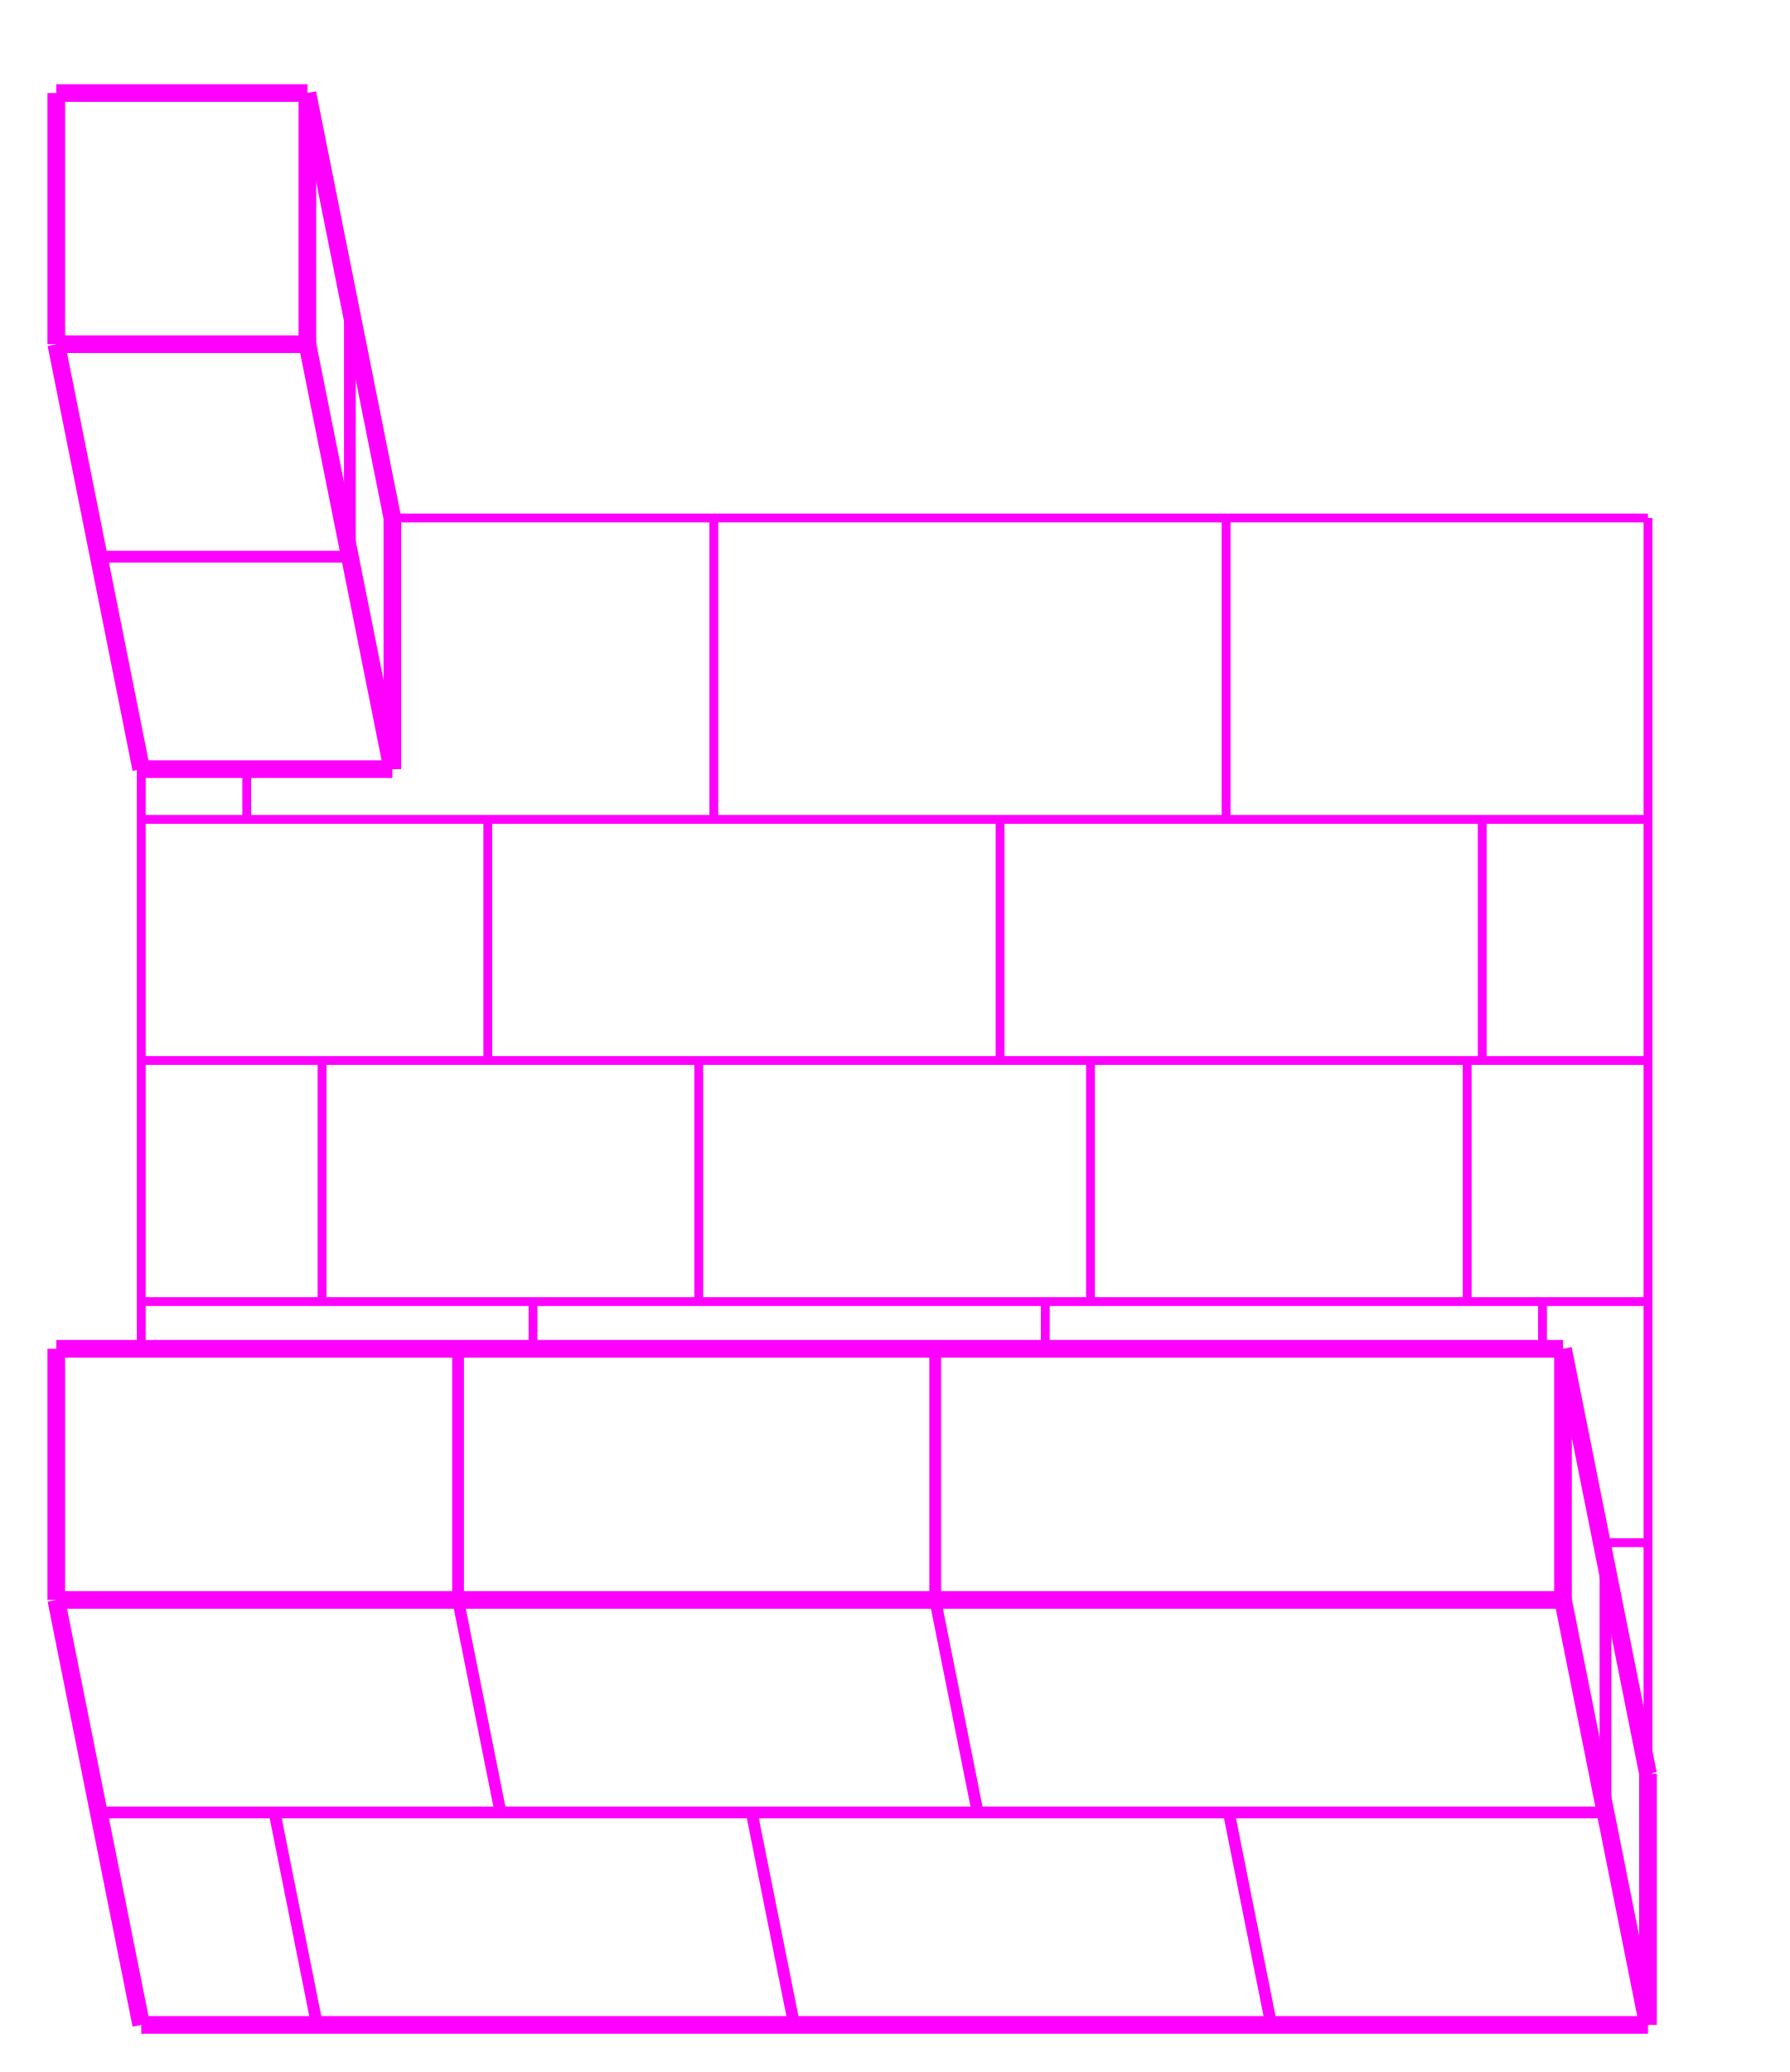
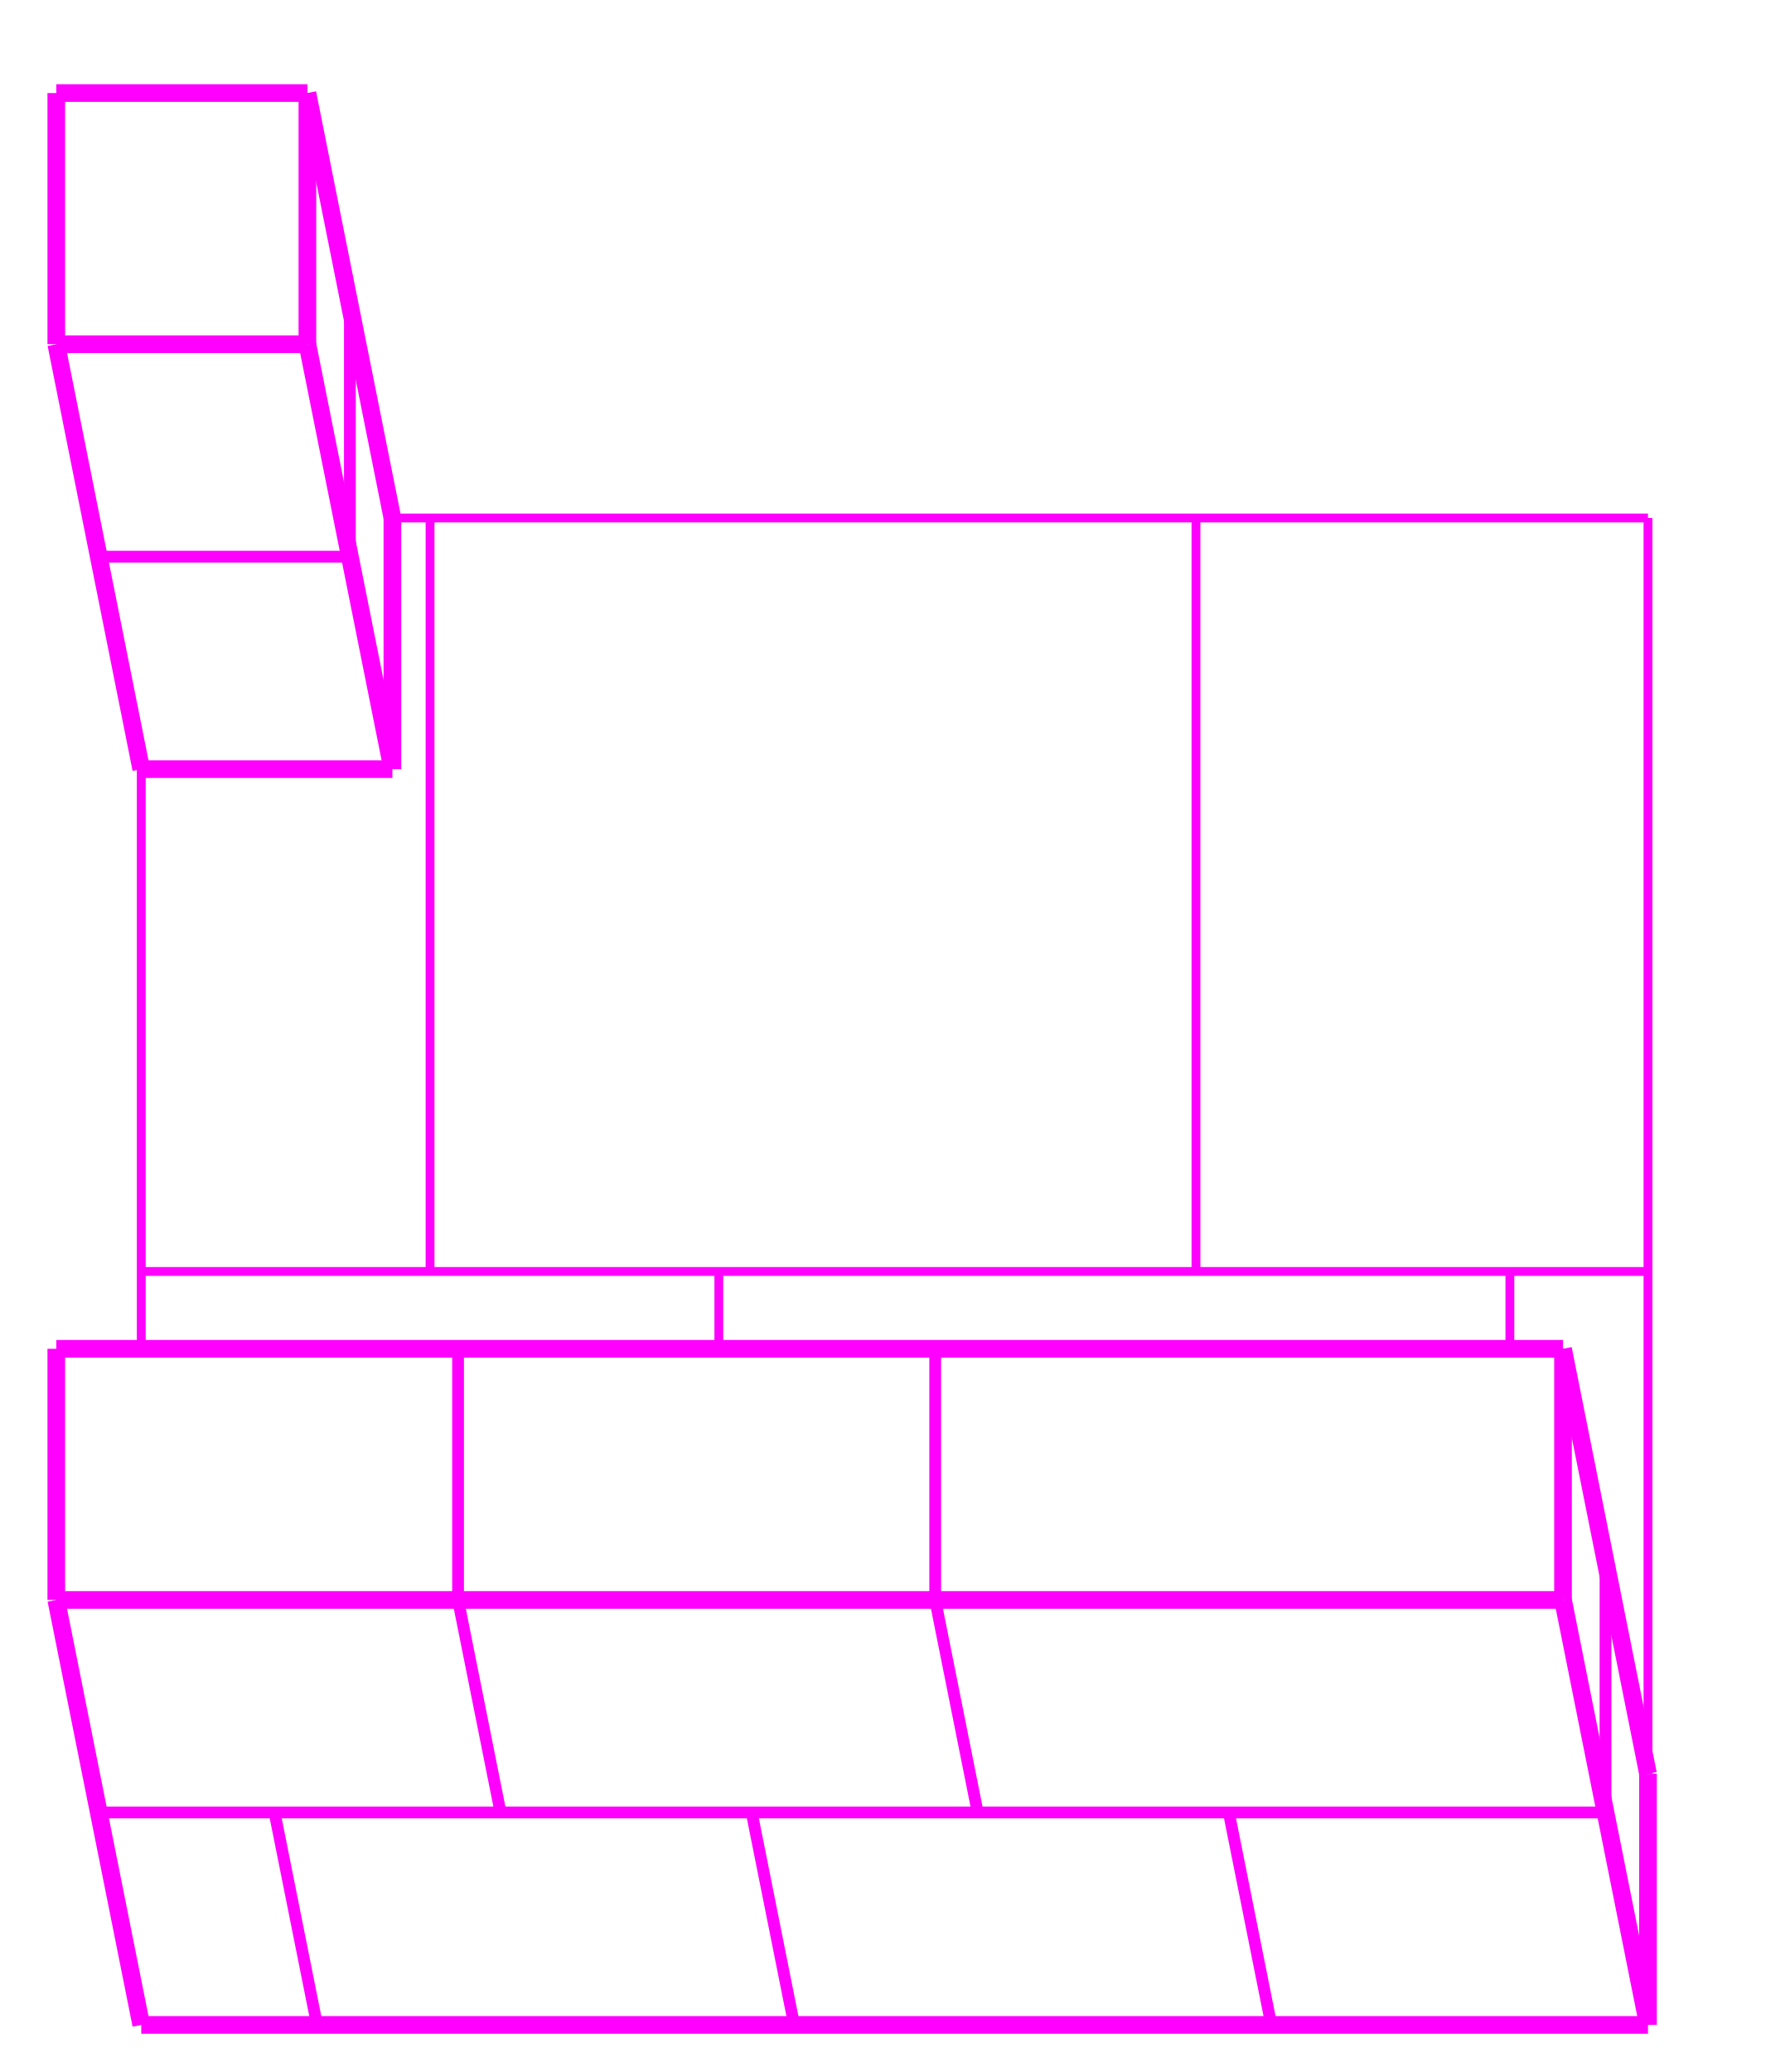
<svg xmlns="http://www.w3.org/2000/svg" width="304" height="352" viewBox="0 0 304 352">
  <g fill="none">
    <line x1="66.667" y1="88" x2="280" y2="88" stroke="#ff00ff" stroke-width="1.5" />
-     <line x1="41.92" y1="130.667" x2="41.92" y2="139.2" stroke="#ff00ff" stroke-width="1.5" />
-     <line x1="121.28" y1="88" x2="121.28" y2="139.2" stroke="#ff00ff" stroke-width="1.5" />
-     <line x1="208.32" y1="88" x2="208.32" y2="139.2" stroke="#ff00ff" stroke-width="1.5" />
-     <line x1="24" y1="139.2" x2="280" y2="139.2" stroke="#ff00ff" stroke-width="1.5" />
-     <line x1="82.88" y1="139.2" x2="82.88" y2="180.16" stroke="#ff00ff" stroke-width="1.5" />
-     <line x1="169.92" y1="139.2" x2="169.92" y2="180.16" stroke="#ff00ff" stroke-width="1.5" />
-     <line x1="251.84" y1="139.2" x2="251.84" y2="180.16" stroke="#ff00ff" stroke-width="1.5" />
-     <line x1="24" y1="180.16" x2="280" y2="180.16" stroke="#ff00ff" stroke-width="1.5" />
-     <line x1="54.72" y1="180.16" x2="54.72" y2="221.12" stroke="#ff00ff" stroke-width="1.5" />
-     <line x1="118.72" y1="180.16" x2="118.72" y2="221.12" stroke="#ff00ff" stroke-width="1.5" />
-     <line x1="185.28" y1="180.16" x2="185.28" y2="221.12" stroke="#ff00ff" stroke-width="1.5" />
-     <line x1="249.28" y1="180.16" x2="249.28" y2="221.12" stroke="#ff00ff" stroke-width="1.5" />
-     <line x1="24" y1="221.12" x2="280" y2="221.12" stroke="#ff00ff" stroke-width="1.5" />
-     <line x1="90.56" y1="221.12" x2="90.56" y2="229.141" stroke="#ff00ff" stroke-width="1.5" />
-     <line x1="177.6" y1="221.12" x2="177.6" y2="229.141" stroke="#ff00ff" stroke-width="1.5" />
-     <line x1="262.08" y1="221.12" x2="262.08" y2="229.141" stroke="#ff00ff" stroke-width="1.5" />
-     <line x1="272.149" y1="262.08" x2="280" y2="262.08" stroke="#ff00ff" stroke-width="1.5" />
+     <line x1="73.067" y1="88" x2="73.067" y2="216" stroke="#ff00ff" stroke-width="1.5" />
+     <line x1="203.2" y1="88" x2="203.2" y2="216" stroke="#ff00ff" stroke-width="1.5" />
+     <line x1="24" y1="216" x2="280" y2="216" stroke="#ff00ff" stroke-width="1.5" />
+     <line x1="122.133" y1="216" x2="122.133" y2="229.141" stroke="#ff00ff" stroke-width="1.5" />
+     <line x1="256.533" y1="216" x2="256.533" y2="229.141" stroke="#ff00ff" stroke-width="1.5" />
    <line x1="24" y1="130.667" x2="24" y2="229.141" stroke="#ff00ff" stroke-width="1.5" />
    <line x1="280" y1="88" x2="280" y2="301.333" stroke="#ff00ff" stroke-width="1.5" />
    <line x1="9.562" y1="15.808" x2="52.228" y2="15.808" stroke="#ff00ff" stroke-width="3" />
    <line x1="66.667" y1="88" x2="52.228" y2="15.808" stroke="#ff00ff" stroke-width="3" />
    <line x1="66.667" y1="88" x2="66.667" y2="130.667" stroke="#ff00ff" stroke-width="3" />
    <line x1="59.447" y1="51.904" x2="59.447" y2="94.571" stroke="#ff00ff" stroke-width="2" />
    <line x1="52.228" y1="15.808" x2="52.228" y2="58.475" stroke="#ff00ff" stroke-width="3" />
    <line x1="66.667" y1="130.667" x2="52.228" y2="58.475" stroke="#ff00ff" stroke-width="3" />
    <line x1="24" y1="130.667" x2="66.667" y2="130.667" stroke="#ff00ff" stroke-width="3" />
    <line x1="16.781" y1="94.571" x2="59.447" y2="94.571" stroke="#ff00ff" stroke-width="2" />
    <line x1="9.562" y1="58.475" x2="52.228" y2="58.475" stroke="#ff00ff" stroke-width="3" />
    <line x1="24" y1="130.667" x2="9.562" y2="58.475" stroke="#ff00ff" stroke-width="3" />
    <line x1="9.562" y1="15.808" x2="9.562" y2="58.475" stroke="#ff00ff" stroke-width="3" />
    <line x1="9.562" y1="229.141" x2="9.562" y2="271.808" stroke="#ff00ff" stroke-width="3" />
    <line x1="24" y1="344" x2="9.562" y2="271.808" stroke="#ff00ff" stroke-width="3" />
    <line x1="9.562" y1="229.141" x2="265.562" y2="229.141" stroke="#ff00ff" stroke-width="3" />
    <line x1="280" y1="301.333" x2="265.562" y2="229.141" stroke="#ff00ff" stroke-width="3" />
    <line x1="24" y1="344" x2="280" y2="344" stroke="#ff00ff" stroke-width="3" />
    <line x1="16.781" y1="307.904" x2="272.781" y2="307.904" stroke="#ff00ff" stroke-width="2" />
    <line x1="9.562" y1="271.808" x2="265.562" y2="271.808" stroke="#ff00ff" stroke-width="3" />
    <line x1="280" y1="344" x2="265.562" y2="271.808" stroke="#ff00ff" stroke-width="3" />
    <line x1="53.867" y1="344" x2="46.647" y2="307.904" stroke="#ff00ff" stroke-width="2" />
    <line x1="134.933" y1="344" x2="127.714" y2="307.904" stroke="#ff00ff" stroke-width="2" />
    <line x1="216" y1="344" x2="208.781" y2="307.904" stroke="#ff00ff" stroke-width="2" />
    <line x1="85.047" y1="307.904" x2="77.828" y2="271.808" stroke="#ff00ff" stroke-width="2" />
    <line x1="166.114" y1="307.904" x2="158.895" y2="271.808" stroke="#ff00ff" stroke-width="2" />
    <line x1="280" y1="301.333" x2="280" y2="344" stroke="#ff00ff" stroke-width="3" />
    <line x1="272.781" y1="265.237" x2="272.781" y2="307.904" stroke="#ff00ff" stroke-width="2" />
    <line x1="265.562" y1="229.141" x2="265.562" y2="271.808" stroke="#ff00ff" stroke-width="3" />
    <line x1="77.828" y1="229.141" x2="77.828" y2="271.808" stroke="#ff00ff" stroke-width="2" />
    <line x1="158.895" y1="229.141" x2="158.895" y2="271.808" stroke="#ff00ff" stroke-width="2" />
  </g>
</svg>
